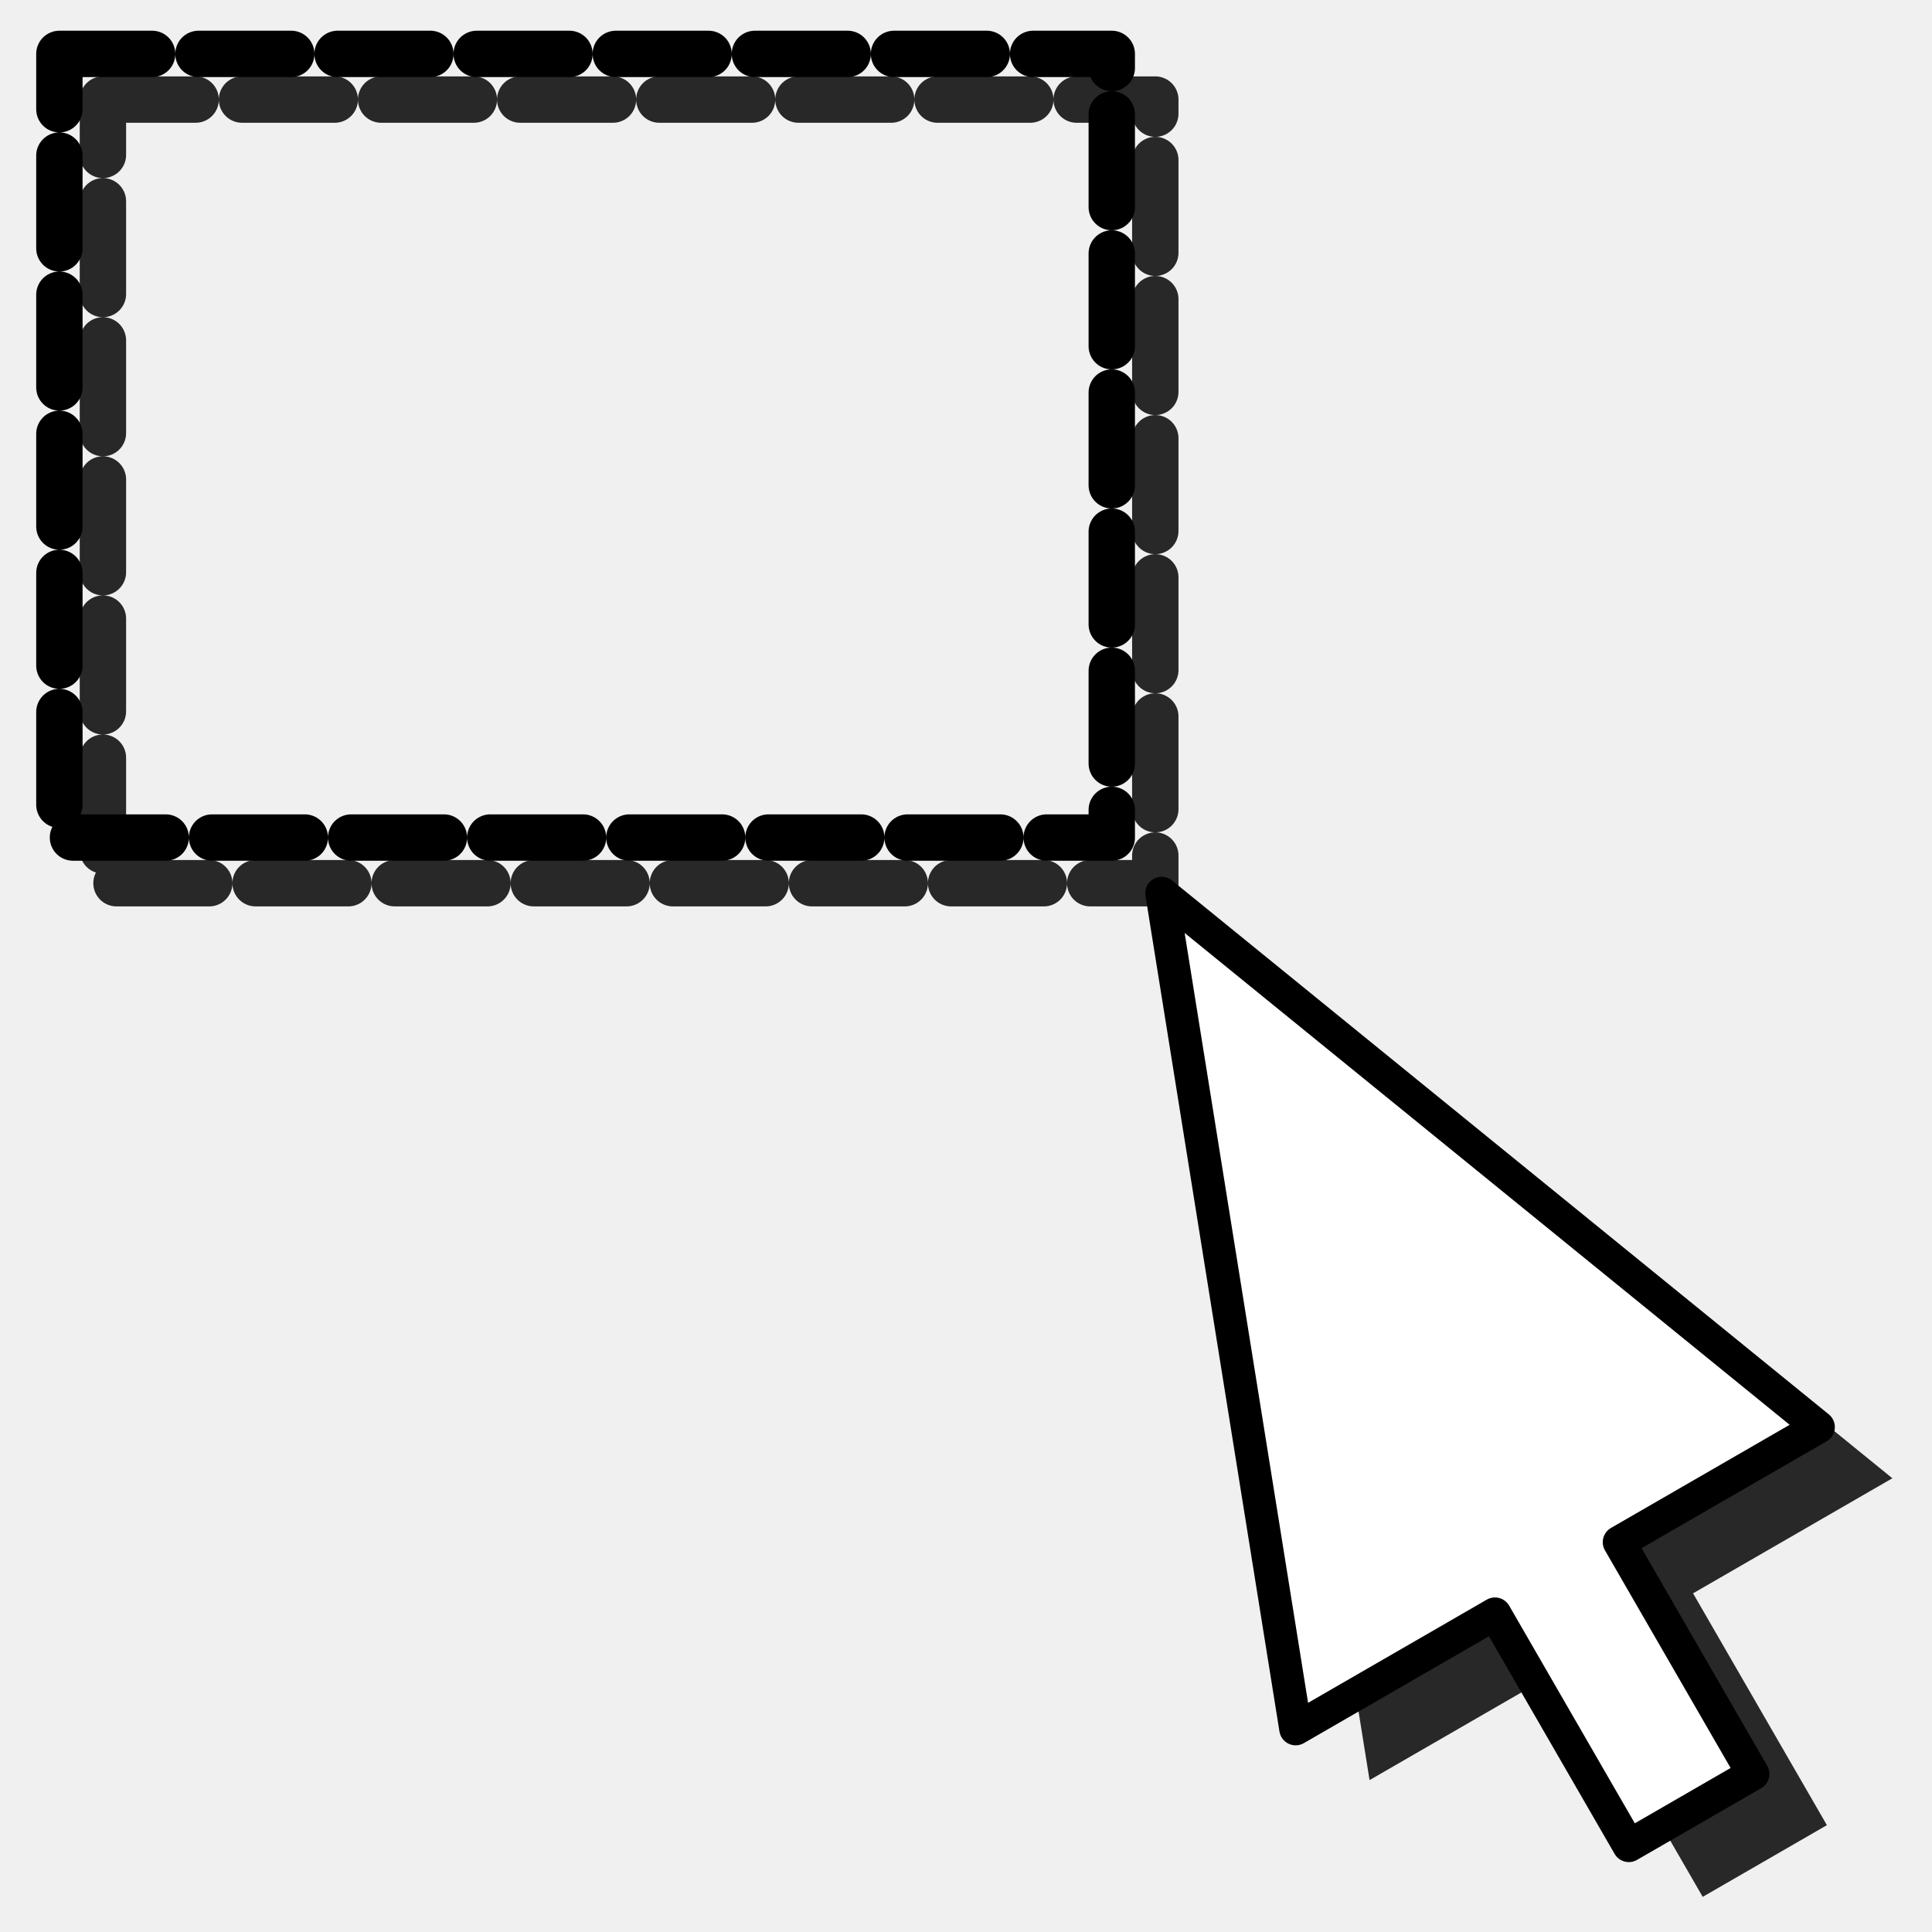
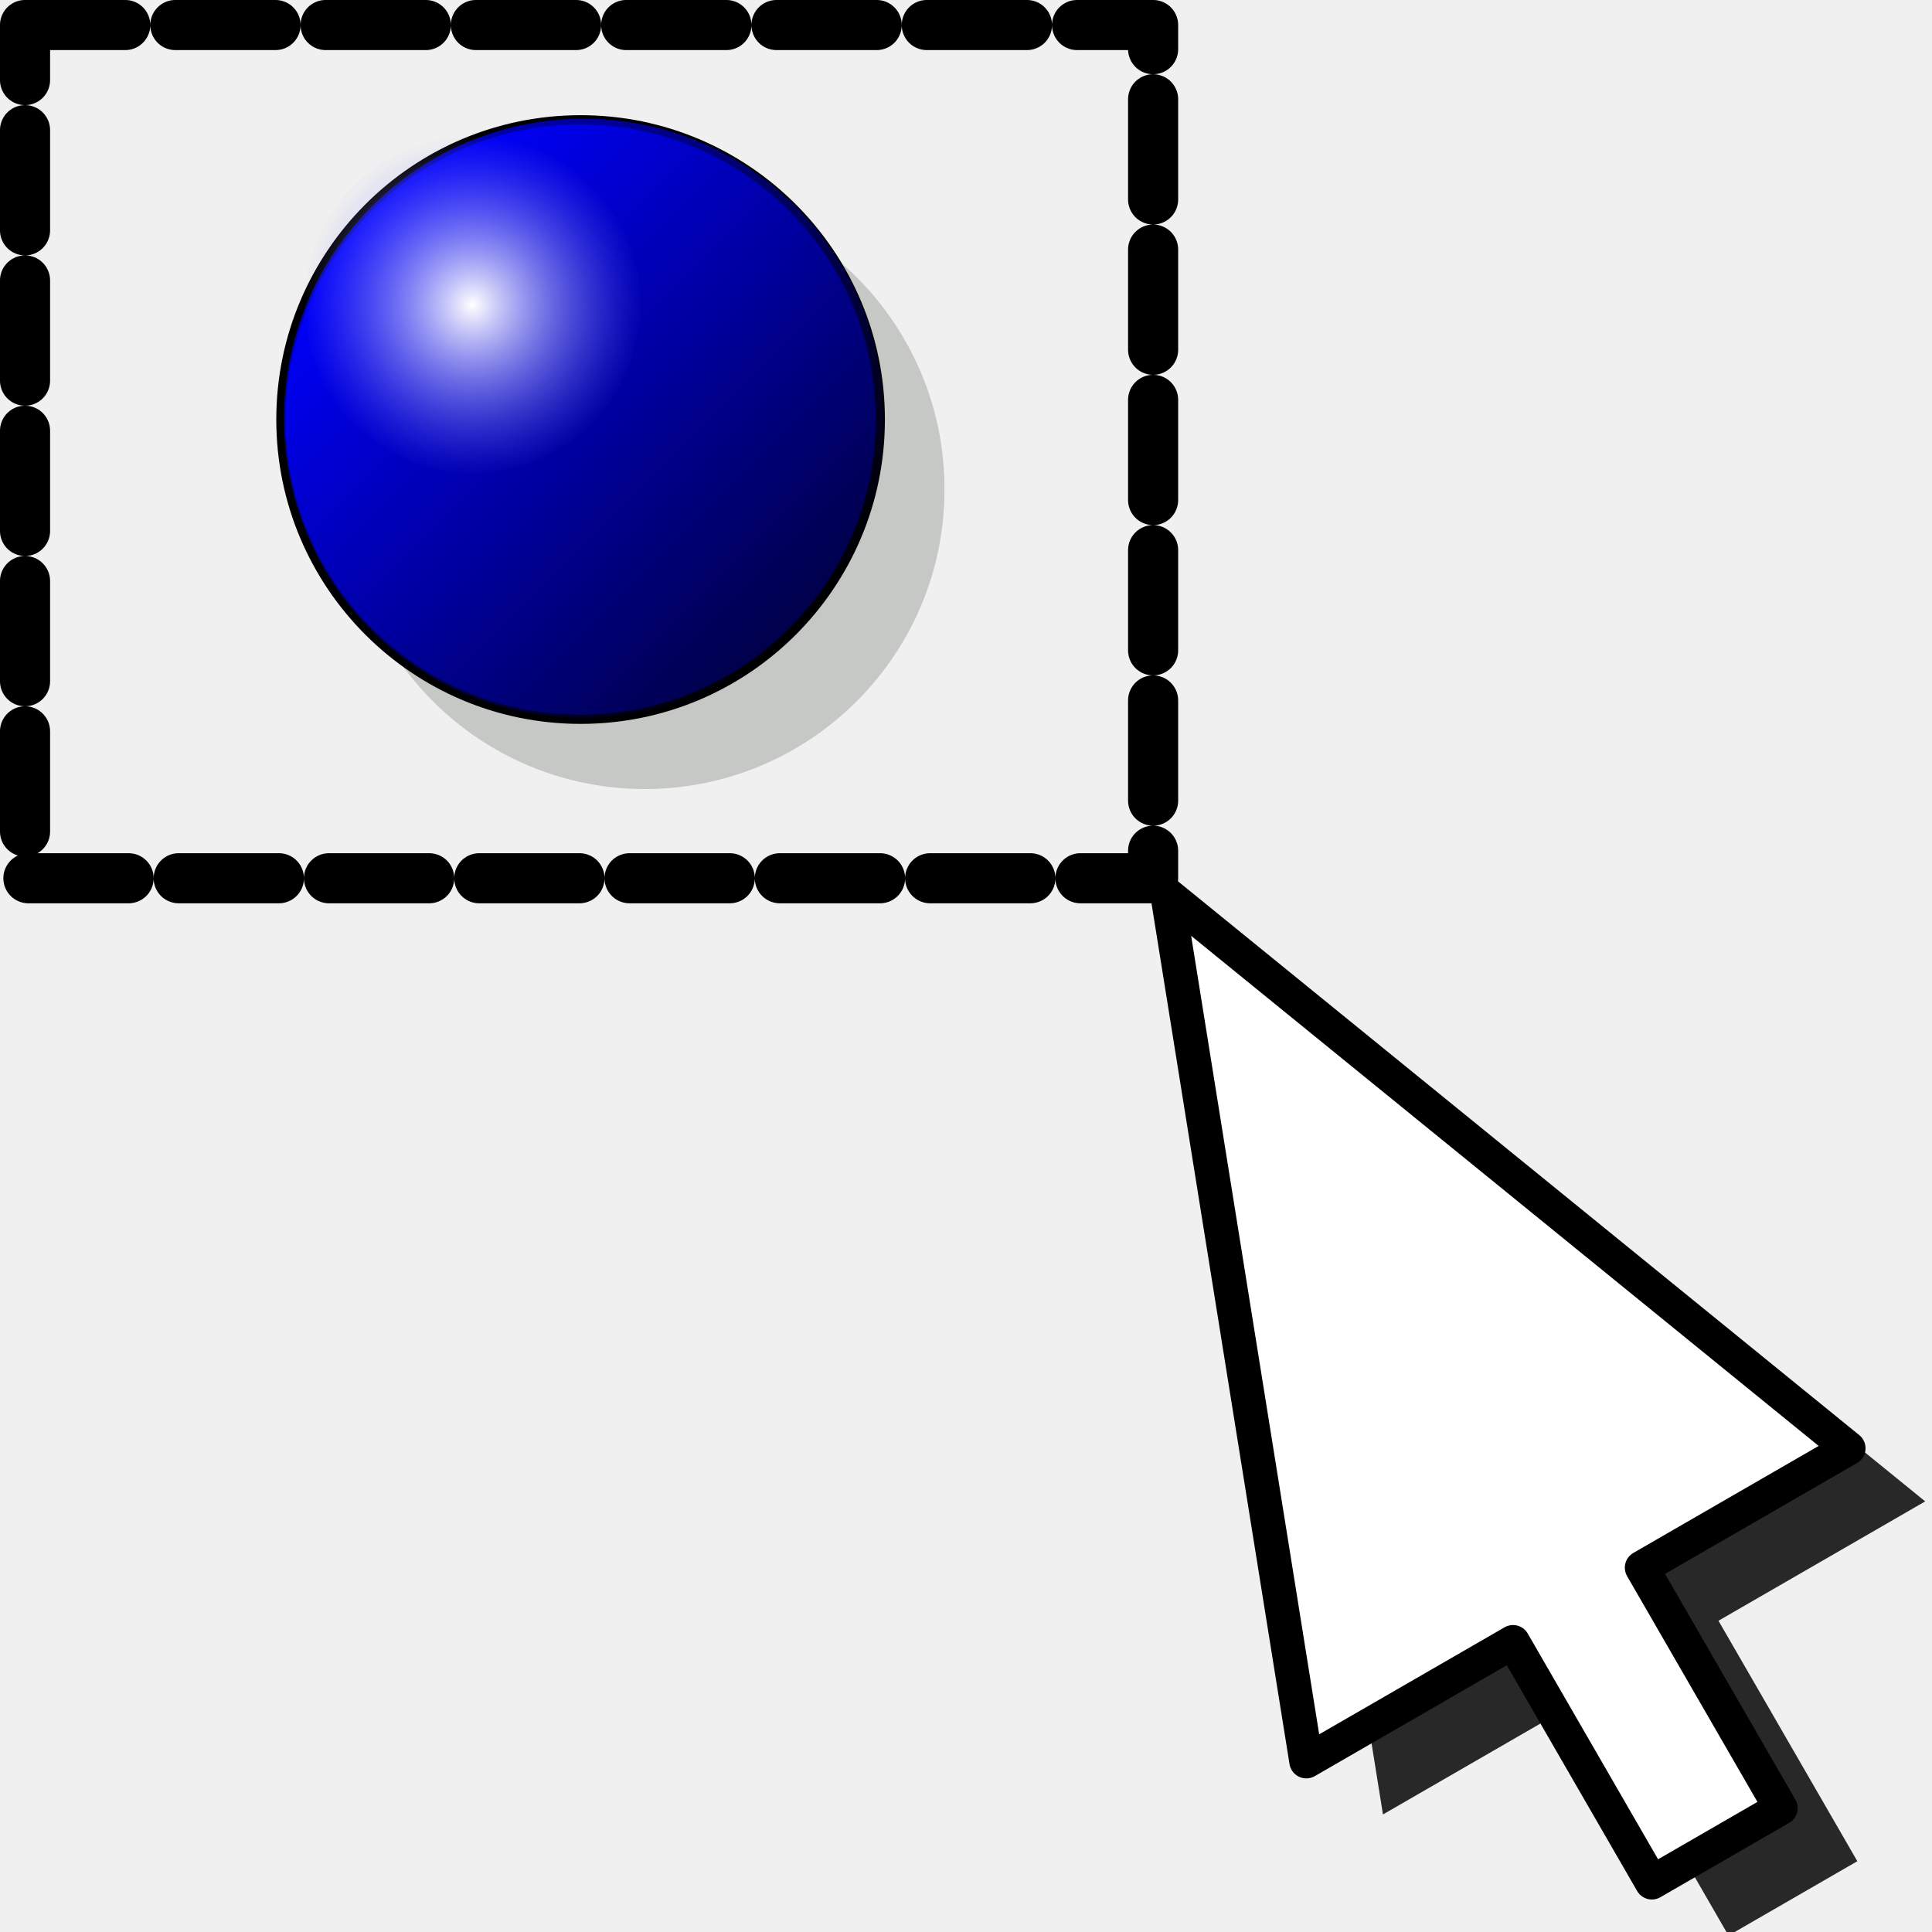
- <svg xmlns="http://www.w3.org/2000/svg" version="1.0" width="100" height="100" id="svg2">
-   <defs id="defs4" />
-   <path style="fill:#282828;fill-opacity:1;fill-rule:evenodd;stroke:none;stroke-width:1.697;stroke-linecap:round;stroke-linejoin:round;stroke-miterlimit:4;stroke-dashoffset:0;stroke-opacity:1" d="M 63.953,48.879 L 70.888,92.138 L 81.204,86.182 L 88.132,98.181 L 94.56,94.47 L 87.632,82.471 L 97.948,76.515 L 63.953,48.879 z " id="path3418" />
-   <rect style="fill:none;fill-opacity:1;fill-rule:evenodd;stroke:#282828;stroke-width:2.4;stroke-linecap:round;stroke-linejoin:round;stroke-miterlimit:4;stroke-dasharray:4.8,2.4;stroke-dashoffset:0;stroke-opacity:1" id="rect3420" width="54.471" height="40.561" x="5.327" y="5.154" />
-   <path style="fill:#ffffff;fill-opacity:1;fill-rule:evenodd;stroke:#000000;stroke-width:1.697;stroke-linecap:round;stroke-linejoin:round;stroke-miterlimit:4;stroke-dashoffset:0;stroke-opacity:1" d="M 60.128,46.23 L 67.063,89.489 L 77.379,83.533 L 84.307,95.533 L 90.735,91.821 L 83.807,79.822 L 94.123,73.866 L 60.128,46.23 z " id="path6783" />
-   <rect style="opacity:1;fill:none;fill-opacity:1;fill-rule:evenodd;stroke:#000000;stroke-width:2.4;stroke-linecap:round;stroke-linejoin:round;stroke-miterlimit:4;stroke-dasharray:4.8,2.4;stroke-dashoffset:0;stroke-opacity:1" id="rect4688" width="54.471" height="40.561" x="3.074" y="2.79" />
+ <svg xmlns="http://www.w3.org/2000/svg" xmlns:xlink="http://www.w3.org/1999/xlink" version="1.0" width="100" height="100" id="svg2">
+   <defs id="defs4">
+     <linearGradient xlink:href="#linearGradient3384" id="linearGradient3433" gradientUnits="userSpaceOnUse" gradientTransform="matrix(0.2377304,0.2377304,-0.2377304,0.2377304,130.1041,3.861581)" x1="25.398" y1="63.346" x2="90.625" y2="63.346" />
+     <linearGradient id="linearGradient3384">
+       <stop style="stop-color:#0000ff;stop-opacity:1;" offset="0" id="stop3386" />
+       <stop style="stop-color:#000000;stop-opacity:1" offset="1" id="stop3388" />
+     </linearGradient>
+     <radialGradient xlink:href="#linearGradient3252" id="radialGradient3435" gradientUnits="userSpaceOnUse" gradientTransform="matrix(0.1887019,0,0,0.1887019,113.8166,16.60202)" cx="58.012" cy="63.346" fx="58.012" fy="63.346" r="33.113" />
+     <linearGradient id="linearGradient3252">
+       <stop style="stop-color:#ffffff;stop-opacity:1" offset="0" id="stop3254" />
+       <stop style="stop-color:#7f7fff;stop-opacity:0;" offset="1" id="stop3256" />
+     </linearGradient>
+   </defs>
+   <path style="fill:#282828;fill-opacity:1;fill-rule:evenodd;stroke:none" d="m 64.388,49.048 7.194,44.868 10.7,-6.177 7.186,12.446 6.667,-3.849 L 88.948,83.889 99.648,77.712 64.388,49.048 z" id="path3418" />
+   <path style="fill:#ffffff;fill-opacity:1;fill-rule:evenodd;stroke:#000000;stroke-width:1.76;stroke-linecap:round;stroke-linejoin:round;stroke-miterlimit:4;stroke-opacity:1;stroke-dashoffset:0" d="m 60.42,46.301 7.194,44.868 10.7,-6.177 7.186,12.446 6.667,-3.849 L 84.981,81.142 95.68,74.964 60.42,46.301 z" id="path6783" />
+   <rect style="fill:none;stroke:#000000;stroke-width:2.593;stroke-linecap:round;stroke-linejoin:round;stroke-miterlimit:4;stroke-opacity:1;stroke-dasharray:5.186, 2.593;stroke-dashoffset:0" id="rect4688" width="58.389" height="44.162" x="1.296" y="1.296" />
+   <g id="g3449" transform="matrix(1.037196,0,0,1.037196,4.801587,-25.88571)">
+     <path id="use2673" style="fill:#c6c8c5;fill-opacity:1;fill-rule:evenodd;stroke:none" d="m 42.505,49.374 c 0.002,8.261 -6.695,14.959 -14.956,14.959 -8.261,0 -14.958,-6.698 -14.956,-14.959 -0.002,-8.261 6.695,-14.959 14.956,-14.959 8.261,0 14.958,6.698 14.956,14.959 l 0,0 z" />
+     <g id="use2652" transform="matrix(1.364032,0,0,1.364032,-151.2364,1.217585)">
+       <path d="m 139.687,32.753 c 10e-4,6.056 -4.908,10.967 -10.965,10.967 -6.056,0 -10.966,-4.91 -10.965,-10.967 -10e-4,-6.056 4.908,-10.967 10.965,-10.967 6.056,0 10.966,4.91 10.965,10.967 l 0,0 z" style="fill:#0000ff;fill-opacity:1;fill-rule:evenodd;stroke:#000000;stroke-width:0.336px;stroke-linecap:butt;stroke-linejoin:miter;stroke-opacity:1" id="path3427" />
+       <path d="m 136.589,40.465 c -4.282,4.283 -11.225,4.284 -15.508,0.001 -4.283,-4.283 -4.282,-11.226 10e-4,-15.508 4.282,-4.283 11.225,-4.284 15.508,-0.001 4.283,4.283 4.282,11.226 -0.001,15.508 l 0,0 z" style="opacity:0.717;fill:url(#linearGradient3433);fill-opacity:1;fill-rule:evenodd;stroke:none" id="path3429" />
+       <path d="m 130.918,28.556 c 5.9e-4,3.399 -2.755,6.155 -6.154,6.155 -3.399,0 -6.155,-2.756 -6.154,-6.155 -5.9e-4,-3.399 2.755,-6.155 6.154,-6.155 3.399,0 6.155,2.756 6.154,6.155 l 0,0 z" style="fill:url(#radialGradient3435);fill-opacity:1;fill-rule:evenodd;stroke:none" id="path3431" />
+     </g>
+   </g>
</svg>
